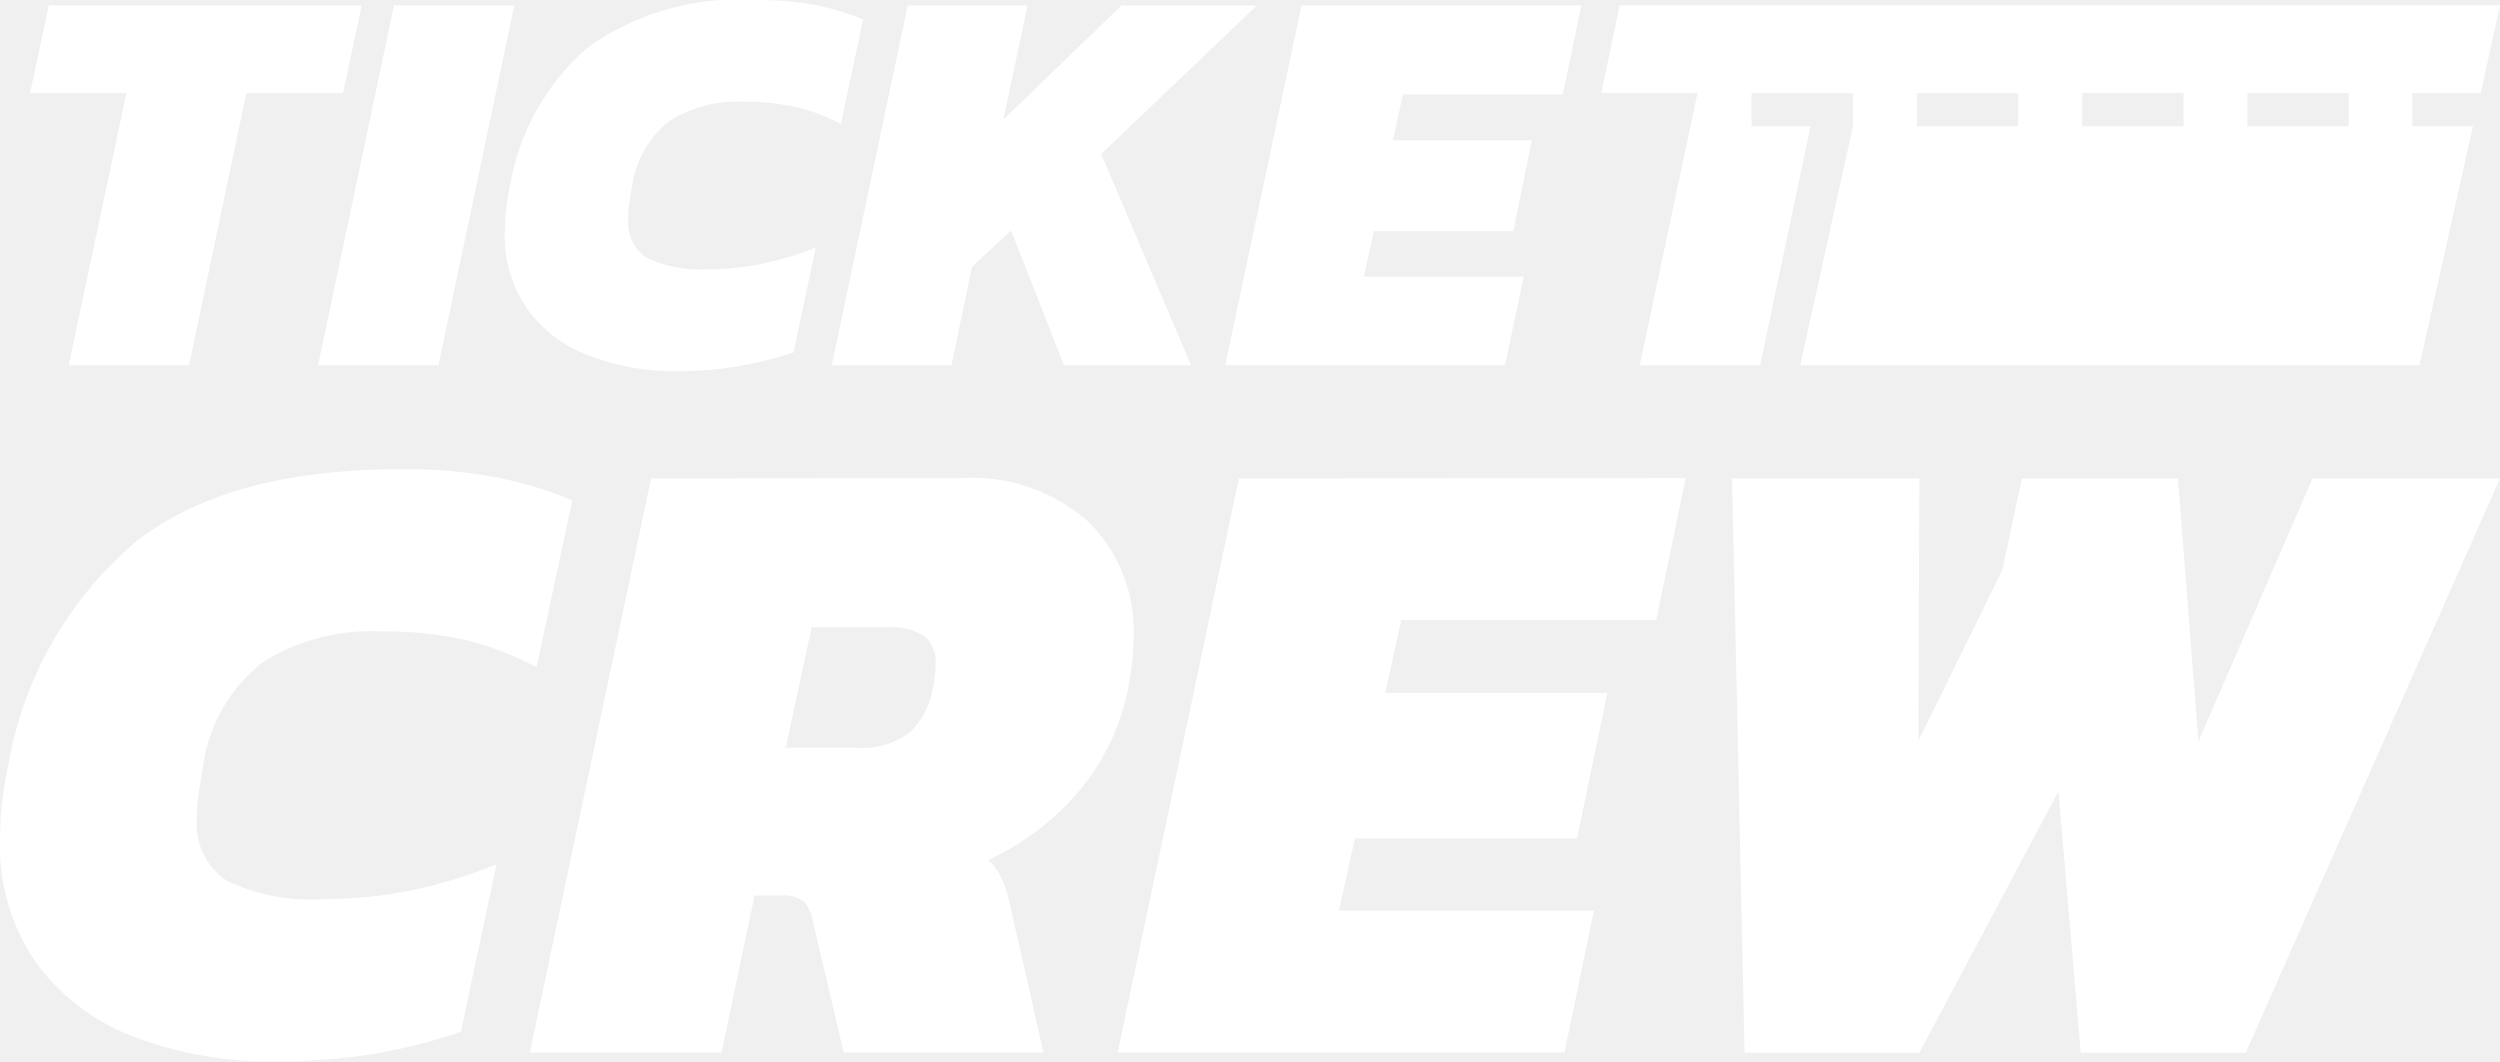
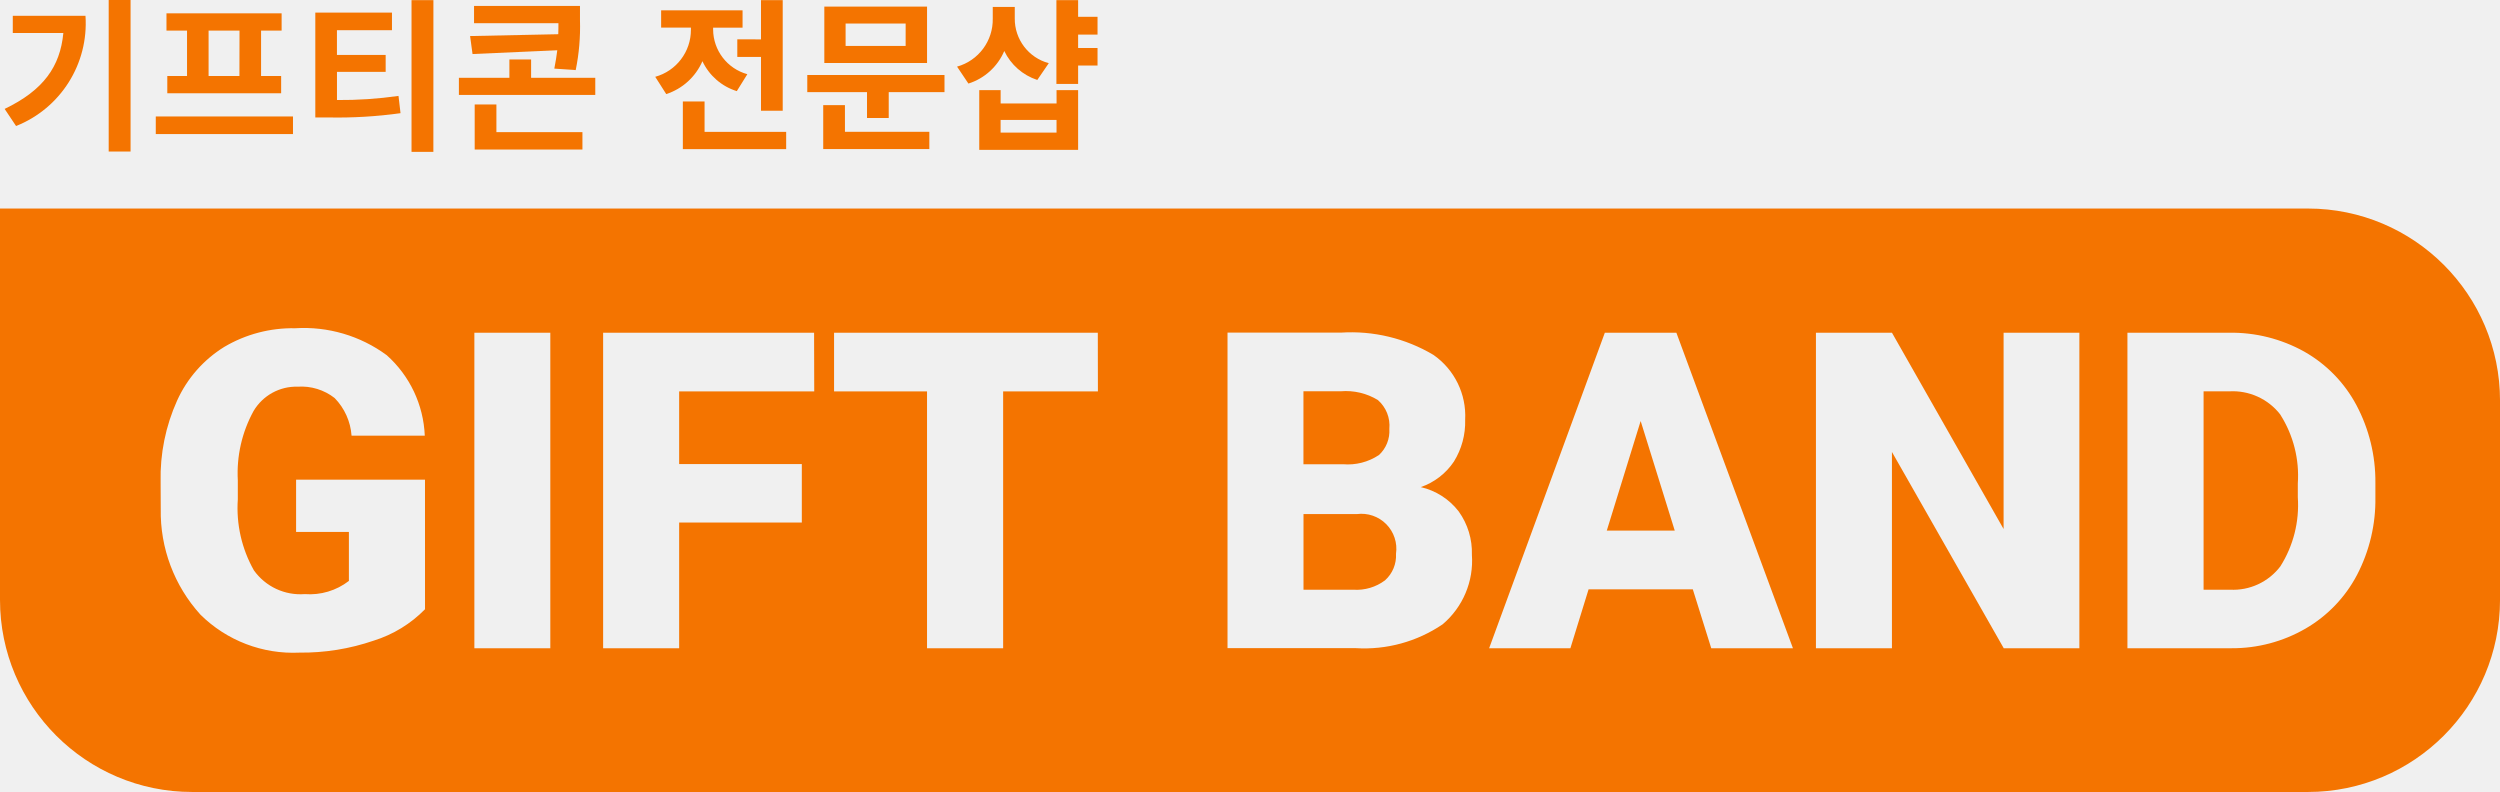
- <svg xmlns="http://www.w3.org/2000/svg" width="58.443" height="24.812" viewBox="0 0 58.443 24.812">
+ <svg xmlns="http://www.w3.org/2000/svg" width="136.285" height="43.175" viewBox="0 0 136.285 43.175">
  <defs>
    <clipPath id="a">
-       <path d="M18.974,47.4h1.751a1.447,1.447,0,0,1,.886.208.779.779,0,0,1,.261.647,2.868,2.868,0,0,1-.063.563,1.876,1.876,0,0,1-.542,1.042,1.842,1.842,0,0,1-1.251.355H18.369Zm-3.753-3.481L12.386,57.34h4.482l.771-3.669h.646a.732.732,0,0,1,.5.136.8.8,0,0,1,.209.427l.729,3.106h4.67l-.813-3.585a2.47,2.47,0,0,0-.177-.511,1.266,1.266,0,0,0-.3-.406A6.088,6.088,0,0,0,25.249,51.2a5.311,5.311,0,0,0,1.126-2.387,6.078,6.078,0,0,0,.125-1.189,3.579,3.579,0,0,0-1.053-2.689,4.092,4.092,0,0,0-2.971-1.022Zm13.741,0L26.128,57.34H36.573l.688-3.315H31.3l.375-1.689h5.191l.709-3.4H32.382l.375-1.71h5.962l.688-3.314Zm25.1,0-2.669,6.15-.48-6.15H47.267l-.459,2.147-1.96,3.982.021-6.129H40.491l.292,13.426h4.086l3.252-6.108.521,6.108H52.5l.968-2.187.133-.3,4.841-10.938ZM3.085,45.478a8.811,8.811,0,0,0-2.9,5.191A8.219,8.219,0,0,0,0,52.357,4.821,4.821,0,0,0,.813,55.2a5,5,0,0,0,2.262,1.751,8.885,8.885,0,0,0,3.387.594,13.7,13.7,0,0,0,2.3-.177,13.078,13.078,0,0,0,2.012-.511l.834-3.919a11.035,11.035,0,0,1-2.012.615,10.2,10.2,0,0,1-2.011.2,4.567,4.567,0,0,1-2.284-.428,1.605,1.605,0,0,1-.7-1.491,3.8,3.8,0,0,1,.042-.542c.027-.195.062-.4.1-.626a3.721,3.721,0,0,1,1.4-2.449,4.715,4.715,0,0,1,2.731-.72,8.755,8.755,0,0,1,2.012.2,7.186,7.186,0,0,1,1.658.636l.834-3.9a8.962,8.962,0,0,0-1.8-.542,11.629,11.629,0,0,0-2.2-.187q-4.128,0-6.3,1.772" transform="translate(0 -43.706)" fill="#fff" />
-     </clipPath>
-     <clipPath id="b">
-       <rect width="58.443" height="24.812" fill="#fff" />
+       <rect width="136.285" height="43.175" fill="none" />
    </clipPath>
  </defs>
-   <g transform="translate(0 0)">
-     <path d="M156.523,2.551h2.364v.776h-2.364Zm3.862,0h2.369v.776h-2.369Zm3.862,0h2.369v.776h-2.369ZM149.574.5l-.432,2.05h2.251l-1.351,6.362h2.814l1.179-5.586h-1.38V2.551h2.37v.776l-1.232,5.586h14.477l1.25-5.586H168.1V2.551H169.7L170.152.5Z" transform="translate(-111.709 -0.375)" fill="#fff" />
-     <g transform="translate(0 10.97)">
-       <g transform="translate(0)" clip-path="url(#a)">
-         <rect width="58.441" height="13.843" transform="translate(0 0)" fill="#fff" />
-       </g>
-     </g>
-     <g transform="translate(0 0)">
-       <g transform="translate(0 0)" clip-path="url(#b)">
-         <path d="M3.24.508,2.805,2.557H5.056L3.707,8.918H6.521l1.338-6.36h2.261L10.556.508Z" transform="translate(-2.101 -0.381)" fill="#fff" />
-         <path d="M31.4.508,29.625,8.918h2.814L34.212.508Z" transform="translate(-22.189 -0.381)" fill="#fff" />
-         <path d="M49.986,4.365a2.374,2.374,0,0,1,.881-1.54,2.96,2.96,0,0,1,1.709-.446,5.286,5.286,0,0,1,1.253.128,4.161,4.161,0,0,1,1.04.393L55.39.457a6.076,6.076,0,0,0-1.125-.34A7.618,7.618,0,0,0,52.885,0a6.069,6.069,0,0,0-3.939,1.115A5.5,5.5,0,0,0,47.13,4.365a5.4,5.4,0,0,0-.117,1.051,3,3,0,0,0,.51,1.784,3.055,3.055,0,0,0,1.412,1.094,5.452,5.452,0,0,0,2.124.383A8.554,8.554,0,0,0,52.5,8.559a8.846,8.846,0,0,0,1.264-.319l.52-2.453a7.385,7.385,0,0,1-1.263.382,6.223,6.223,0,0,1-1.263.128,2.922,2.922,0,0,1-1.423-.266A1,1,0,0,1,49.9,5.1a1.876,1.876,0,0,1,.021-.34c.021-.127.042-.255.064-.393" transform="translate(-35.213 -0.001)" fill="#fff" />
-         <path d="M87.41.508H84.246L81.485,3.173,82.048.508h-2.8L77.471,8.918h2.8l.478-2.3.913-.85L82.9,8.918H85.87l-2.1-4.937Z" transform="translate(-58.027 -0.381)" fill="#fff" />
-         <path d="M122,2.59l.435-2.081h-6.541l-1.784,8.409h6.541l.435-2.07h-3.737l.234-1.062h3.259l.436-2.124h-3.249l.234-1.072Z" transform="translate(-85.467 -0.381)" fill="#fff" />
-       </g>
-     </g>
+   <g clip-path="url(#a)">
+     <path d="M286.242,51.37a6.2,6.2,0,0,1,.954,3.756v.745a6.246,6.246,0,0,1-.954,3.773,3.229,3.229,0,0,1-2.743,1.269h-1.44V50.1h1.393a3.283,3.283,0,0,1,2.79,1.265" transform="translate(-161.933 -28.766)" fill="#f47400" />
+     <path d="M89.437,38.289l-1.844,5.967h3.7Zm0,0-1.844,5.967h3.7Zm-14.331-1.15a3.354,3.354,0,0,0-2.019-.477H71.056V40.64h2.164a3.062,3.062,0,0,0,1.938-.494,1.783,1.783,0,0,0,.575-1.435,1.855,1.855,0,0,0-.626-1.572M73.96,43.357h-2.9V47.48h2.717a2.59,2.59,0,0,0,1.725-.511,1.807,1.807,0,0,0,.6-1.448,1.907,1.907,0,0,0-2.138-2.164m15.477-5.068-1.844,5.967h3.7Zm0,0-1.844,5.967h3.7ZM73.96,43.357h-2.9V47.48h2.717a2.59,2.59,0,0,0,1.725-.511,1.807,1.807,0,0,0,.6-1.448,1.907,1.907,0,0,0-2.138-2.164m1.146-6.218a3.354,3.354,0,0,0-2.019-.477H71.056V40.64h2.164a3.062,3.062,0,0,0,1.938-.494,1.783,1.783,0,0,0,.575-1.435,1.855,1.855,0,0,0-.626-1.572m0,0a3.354,3.354,0,0,0-2.019-.477H71.056V40.64h2.164a3.062,3.062,0,0,0,1.938-.494,1.783,1.783,0,0,0,.575-1.435,1.855,1.855,0,0,0-.626-1.572M73.96,43.357h-2.9V47.48h2.717a2.59,2.59,0,0,0,1.725-.511,1.807,1.807,0,0,0,.6-1.448,1.907,1.907,0,0,0-2.138-2.164m15.477-5.068-1.844,5.967h3.7Zm0,0-1.844,5.967h3.7ZM73.96,43.357h-2.9V47.48h2.717a2.59,2.59,0,0,0,1.725-.511,1.807,1.807,0,0,0,.6-1.448,1.907,1.907,0,0,0-2.138-2.164m1.2-3.211a1.783,1.783,0,0,0,.575-1.435,1.855,1.855,0,0,0-.626-1.572,3.354,3.354,0,0,0-2.019-.477H71.056V40.64h2.164a3.062,3.062,0,0,0,1.938-.494M125.813,26.7H0V48.029A10.475,10.475,0,0,0,10.477,58.506H125.813a10.474,10.474,0,0,0,10.473-10.477V37.178A10.473,10.473,0,0,0,125.813,26.7M23.169,48.545a6.709,6.709,0,0,1-2.8,1.712,12.062,12.062,0,0,1-4.042.652,7.191,7.191,0,0,1-5.4-2.07,8.347,8.347,0,0,1-2.164-5.754L8.756,41.6a10.209,10.209,0,0,1,.9-4.434,6.674,6.674,0,0,1,2.568-2.922,7.315,7.315,0,0,1,3.871-1.018,7.619,7.619,0,0,1,4.987,1.469,6.217,6.217,0,0,1,2.074,4.387H19.165a3.274,3.274,0,0,0-.924-2.053,2.952,2.952,0,0,0-2.006-.618,2.708,2.708,0,0,0-2.411,1.325,7.039,7.039,0,0,0-.86,3.782v1.039a6.9,6.9,0,0,0,.877,3.867,3.113,3.113,0,0,0,2.773,1.295A3.494,3.494,0,0,0,19.02,47v-2.67H16.141V41.479h7.027ZM30,50.67H25.86v-17.2H30Zm14.387-14H37.023v3.961h6.687v3.186H37.023V50.67H32.879v-17.2h11.5Zm15.464,0H54.685v14H50.536v-14H45.468v-3.2H59.846Zm18.786,12.7a7.6,7.6,0,0,1-4.74,1.295h-6.98v-17.2h6.175a8.766,8.766,0,0,1,5.051,1.214,4.051,4.051,0,0,1,1.729,3.535,4.093,4.093,0,0,1-.613,2.279,3.576,3.576,0,0,1-1.806,1.393,3.64,3.64,0,0,1,2.066,1.325,3.849,3.849,0,0,1,.72,2.364,4.543,4.543,0,0,1-1.6,3.795M93.287,50.67l-1.005-3.211H86.6l-.992,3.211H81.179l6.307-17.2h3.9l6.354,17.2Zm20.068,0h-4.123l-6.095-10.7v10.7H98.994v-17.2h4.144l6.086,10.7v-10.7h4.131Zm16.137-8.232a8.862,8.862,0,0,1-1,4.233,7.3,7.3,0,0,1-2.811,2.93,7.963,7.963,0,0,1-4.046,1.069h-5.66v-17.2h5.541a8.166,8.166,0,0,1,4.1,1.031,7.283,7.283,0,0,1,2.845,2.922,8.854,8.854,0,0,1,1.031,4.221Zm-41.9,1.819h3.7l-1.853-5.967Zm-13.633-.9h-2.9V47.48h2.717a2.59,2.59,0,0,0,1.725-.511,1.807,1.807,0,0,0,.6-1.448,1.907,1.907,0,0,0-2.138-2.164m1.2-3.211a1.783,1.783,0,0,0,.575-1.435,1.855,1.855,0,0,0-.626-1.572,3.354,3.354,0,0,0-2.019-.477H71.056V40.64h2.164a3.062,3.062,0,0,0,1.938-.494m-.051-3.007a3.354,3.354,0,0,0-2.019-.477H71.056V40.64h2.164a3.062,3.062,0,0,0,1.938-.494,1.783,1.783,0,0,0,.575-1.435,1.855,1.855,0,0,0-.626-1.572M73.96,43.357h-2.9V47.48h2.717a2.59,2.59,0,0,0,1.725-.511,1.807,1.807,0,0,0,.6-1.448,1.907,1.907,0,0,0-2.138-2.164m15.477-5.068-1.844,5.967h3.7Zm0,0-1.844,5.967h3.7ZM73.96,43.357h-2.9V47.48h2.717a2.59,2.59,0,0,0,1.725-.511,1.807,1.807,0,0,0,.6-1.448,1.907,1.907,0,0,0-2.138-2.164m1.146-6.218a3.354,3.354,0,0,0-2.019-.477H71.056V40.64h2.164a3.062,3.062,0,0,0,1.938-.494,1.783,1.783,0,0,0,.575-1.435,1.855,1.855,0,0,0-.626-1.572m0,0a3.354,3.354,0,0,0-2.019-.477H71.056V40.64h2.164a3.062,3.062,0,0,0,1.938-.494,1.783,1.783,0,0,0,.575-1.435,1.855,1.855,0,0,0-.626-1.572M73.96,43.357h-2.9V47.48h2.717a2.59,2.59,0,0,0,1.725-.511,1.807,1.807,0,0,0,.6-1.448,1.907,1.907,0,0,0-2.138-2.164m15.477-5.068-1.844,5.967h3.7Zm0,0-1.844,5.967h3.7ZM73.96,43.357h-2.9V47.48h2.717a2.59,2.59,0,0,0,1.725-.511,1.807,1.807,0,0,0,.6-1.448,1.907,1.907,0,0,0-2.138-2.164m1.146-6.218a3.354,3.354,0,0,0-2.019-.477H71.056V40.64h2.164a3.062,3.062,0,0,0,1.938-.494,1.783,1.783,0,0,0,.575-1.435,1.855,1.855,0,0,0-.626-1.572" transform="translate(0 -15.332)" fill="#f47400" />
+     <path d="M5.007.861A6.025,6.025,0,0,1,1.223,6.87L.6,5.937C2.712,4.923,3.627,3.632,3.8,1.8H1.044V.861Zm2.458,7.4H6.272V0H7.465Z" transform="translate(-0.347)" fill="#f47400" />
+     <path d="M27.42,8.288H19.94v-.96h7.48ZM21.644,2.648H20.523V1.706H26.8v.942H25.68V5.123h1.094v.942H20.568V5.123h1.076Zm2.861,0H22.819V5.123H24.5Z" transform="translate(-11.448 -0.979)" fill="#f47400" />
+     <path d="M41.536,5.465a22.484,22.484,0,0,0,3.354-.224L45,6.182a24.873,24.873,0,0,1-3.928.233h-.717V.7h4.179v.96h-3V3.007H44.19v.924H41.536ZM46.791,8.29H45.6V.021h1.193Z" transform="translate(-23.166 -0.012)" fill="#f47400" />
+     <path d="M66.174,4.677V5.61H58.739V4.677h2.753v-1h1.184v1ZM64.156,2.3c.009-.2.009-.4.009-.6h-4.6V.758h5.775v.78a11.785,11.785,0,0,1-.233,2.718l-1.166-.081c.072-.368.125-.691.161-1l-4.619.206L59.349,2.4ZM60.784,7.637h4.69v.951H59.6V6.13h1.184Z" transform="translate(-33.723 -0.435)" fill="#f47400" />
+     <path d="M88.315,4.981a3.08,3.08,0,0,1-1.874-1.632,3.246,3.246,0,0,1-1.973,1.793l-.6-.942a2.654,2.654,0,0,0,1.946-2.565V1.519H84.19V.578h4.439v.942H87.024v.108a2.542,2.542,0,0,0,1.865,2.43ZM91.006,7.2v.942H85.374V5.546h1.184V7.2Zm-1.372-5.04V.022h1.184V6.048H89.634V3.116H88.342v-.96Z" transform="translate(-48.149 -0.013)" fill="#f47400" />
+     <path d="M110.811,4.573v.933h-3.04V6.914h-1.184V5.506h-3.256V4.573Zm-5.426,3.094h4.6v.942H104.2V6.214h1.184Zm4.475-3.749h-5.6V.842h5.6Zm-1.166-2.152H105.42v1.22h3.273Z" transform="translate(-59.323 -0.483)" fill="#f47400" />
+     <path d="M126.874,4.371a3.046,3.046,0,0,1-1.8-1.579,3.162,3.162,0,0,1-1.955,1.776l-.619-.924a2.664,2.664,0,0,0,1.946-2.618V.389h1.2v.619A2.5,2.5,0,0,0,127.5,3.456Zm1.049.556H129.1V8.182h-5.39V4.926h1.166v.727h3.049Zm0,1.623h-3.049v.69h3.049ZM129.1,1.9v.727h1.058v.959H129.1v1h-1.184V.021H129.1V.927h1.058V1.9Z" transform="translate(-70.327 -0.012)" fill="#f47400" />
  </g>
</svg>
